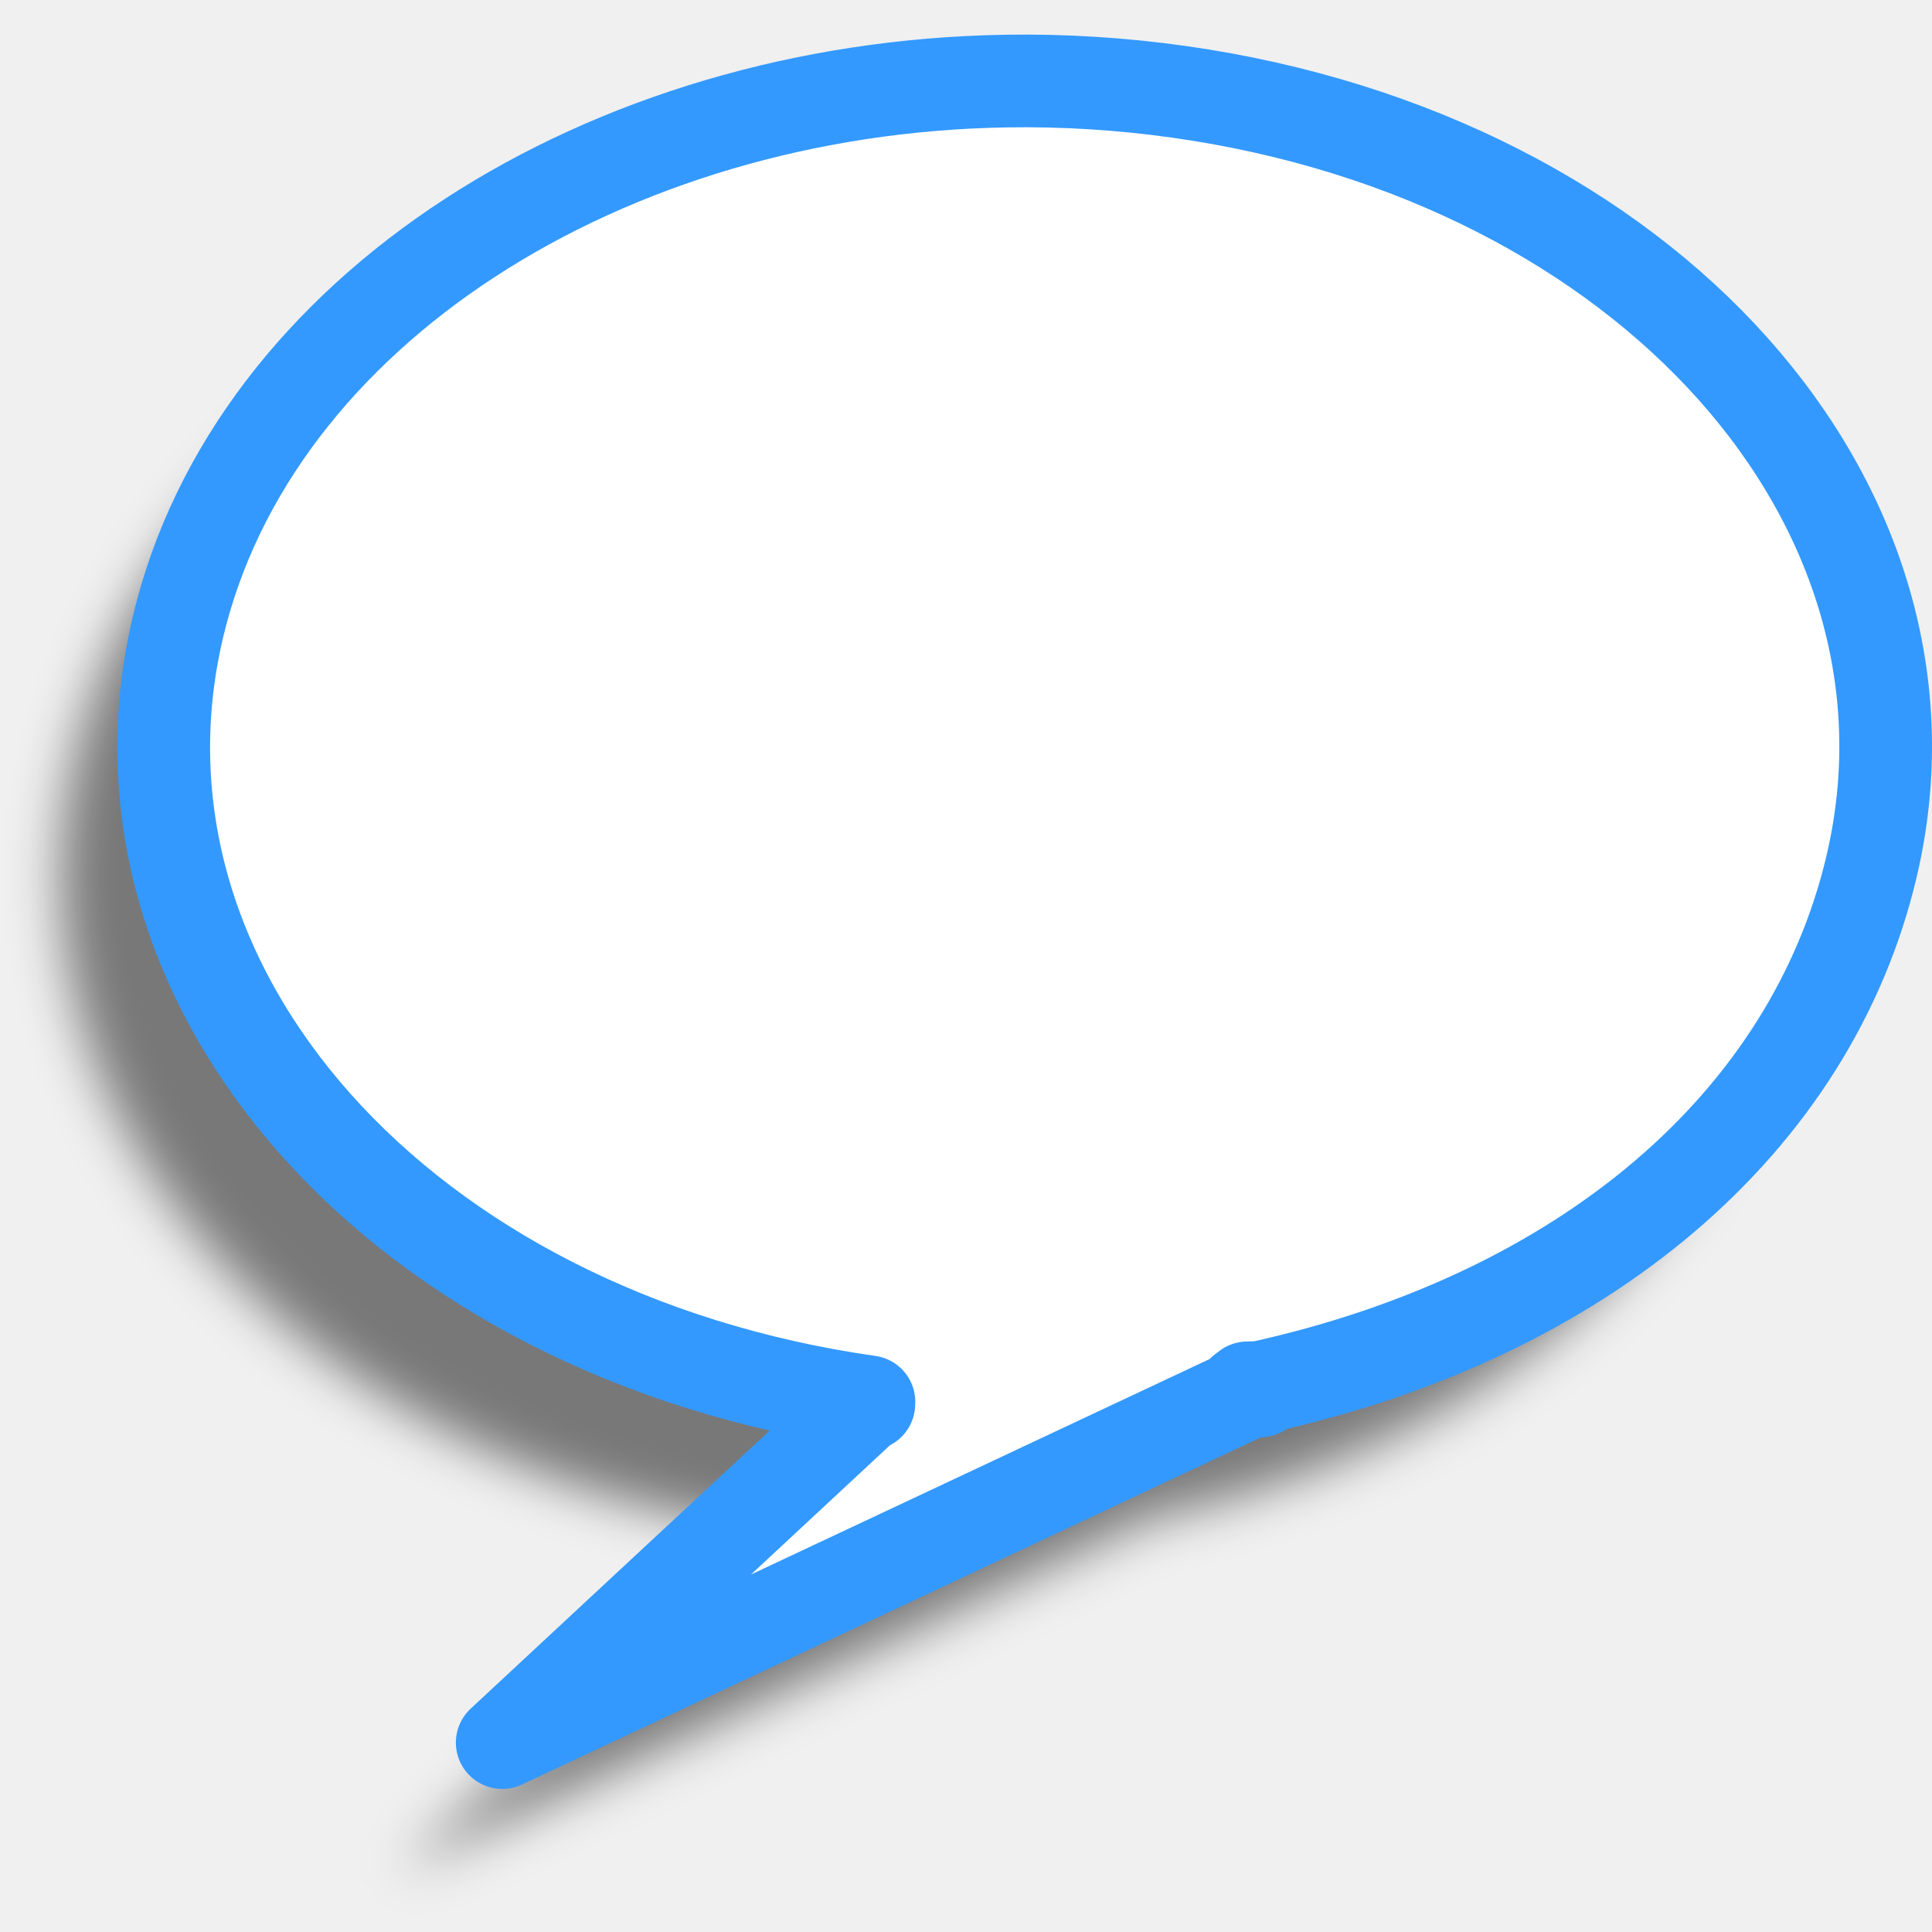
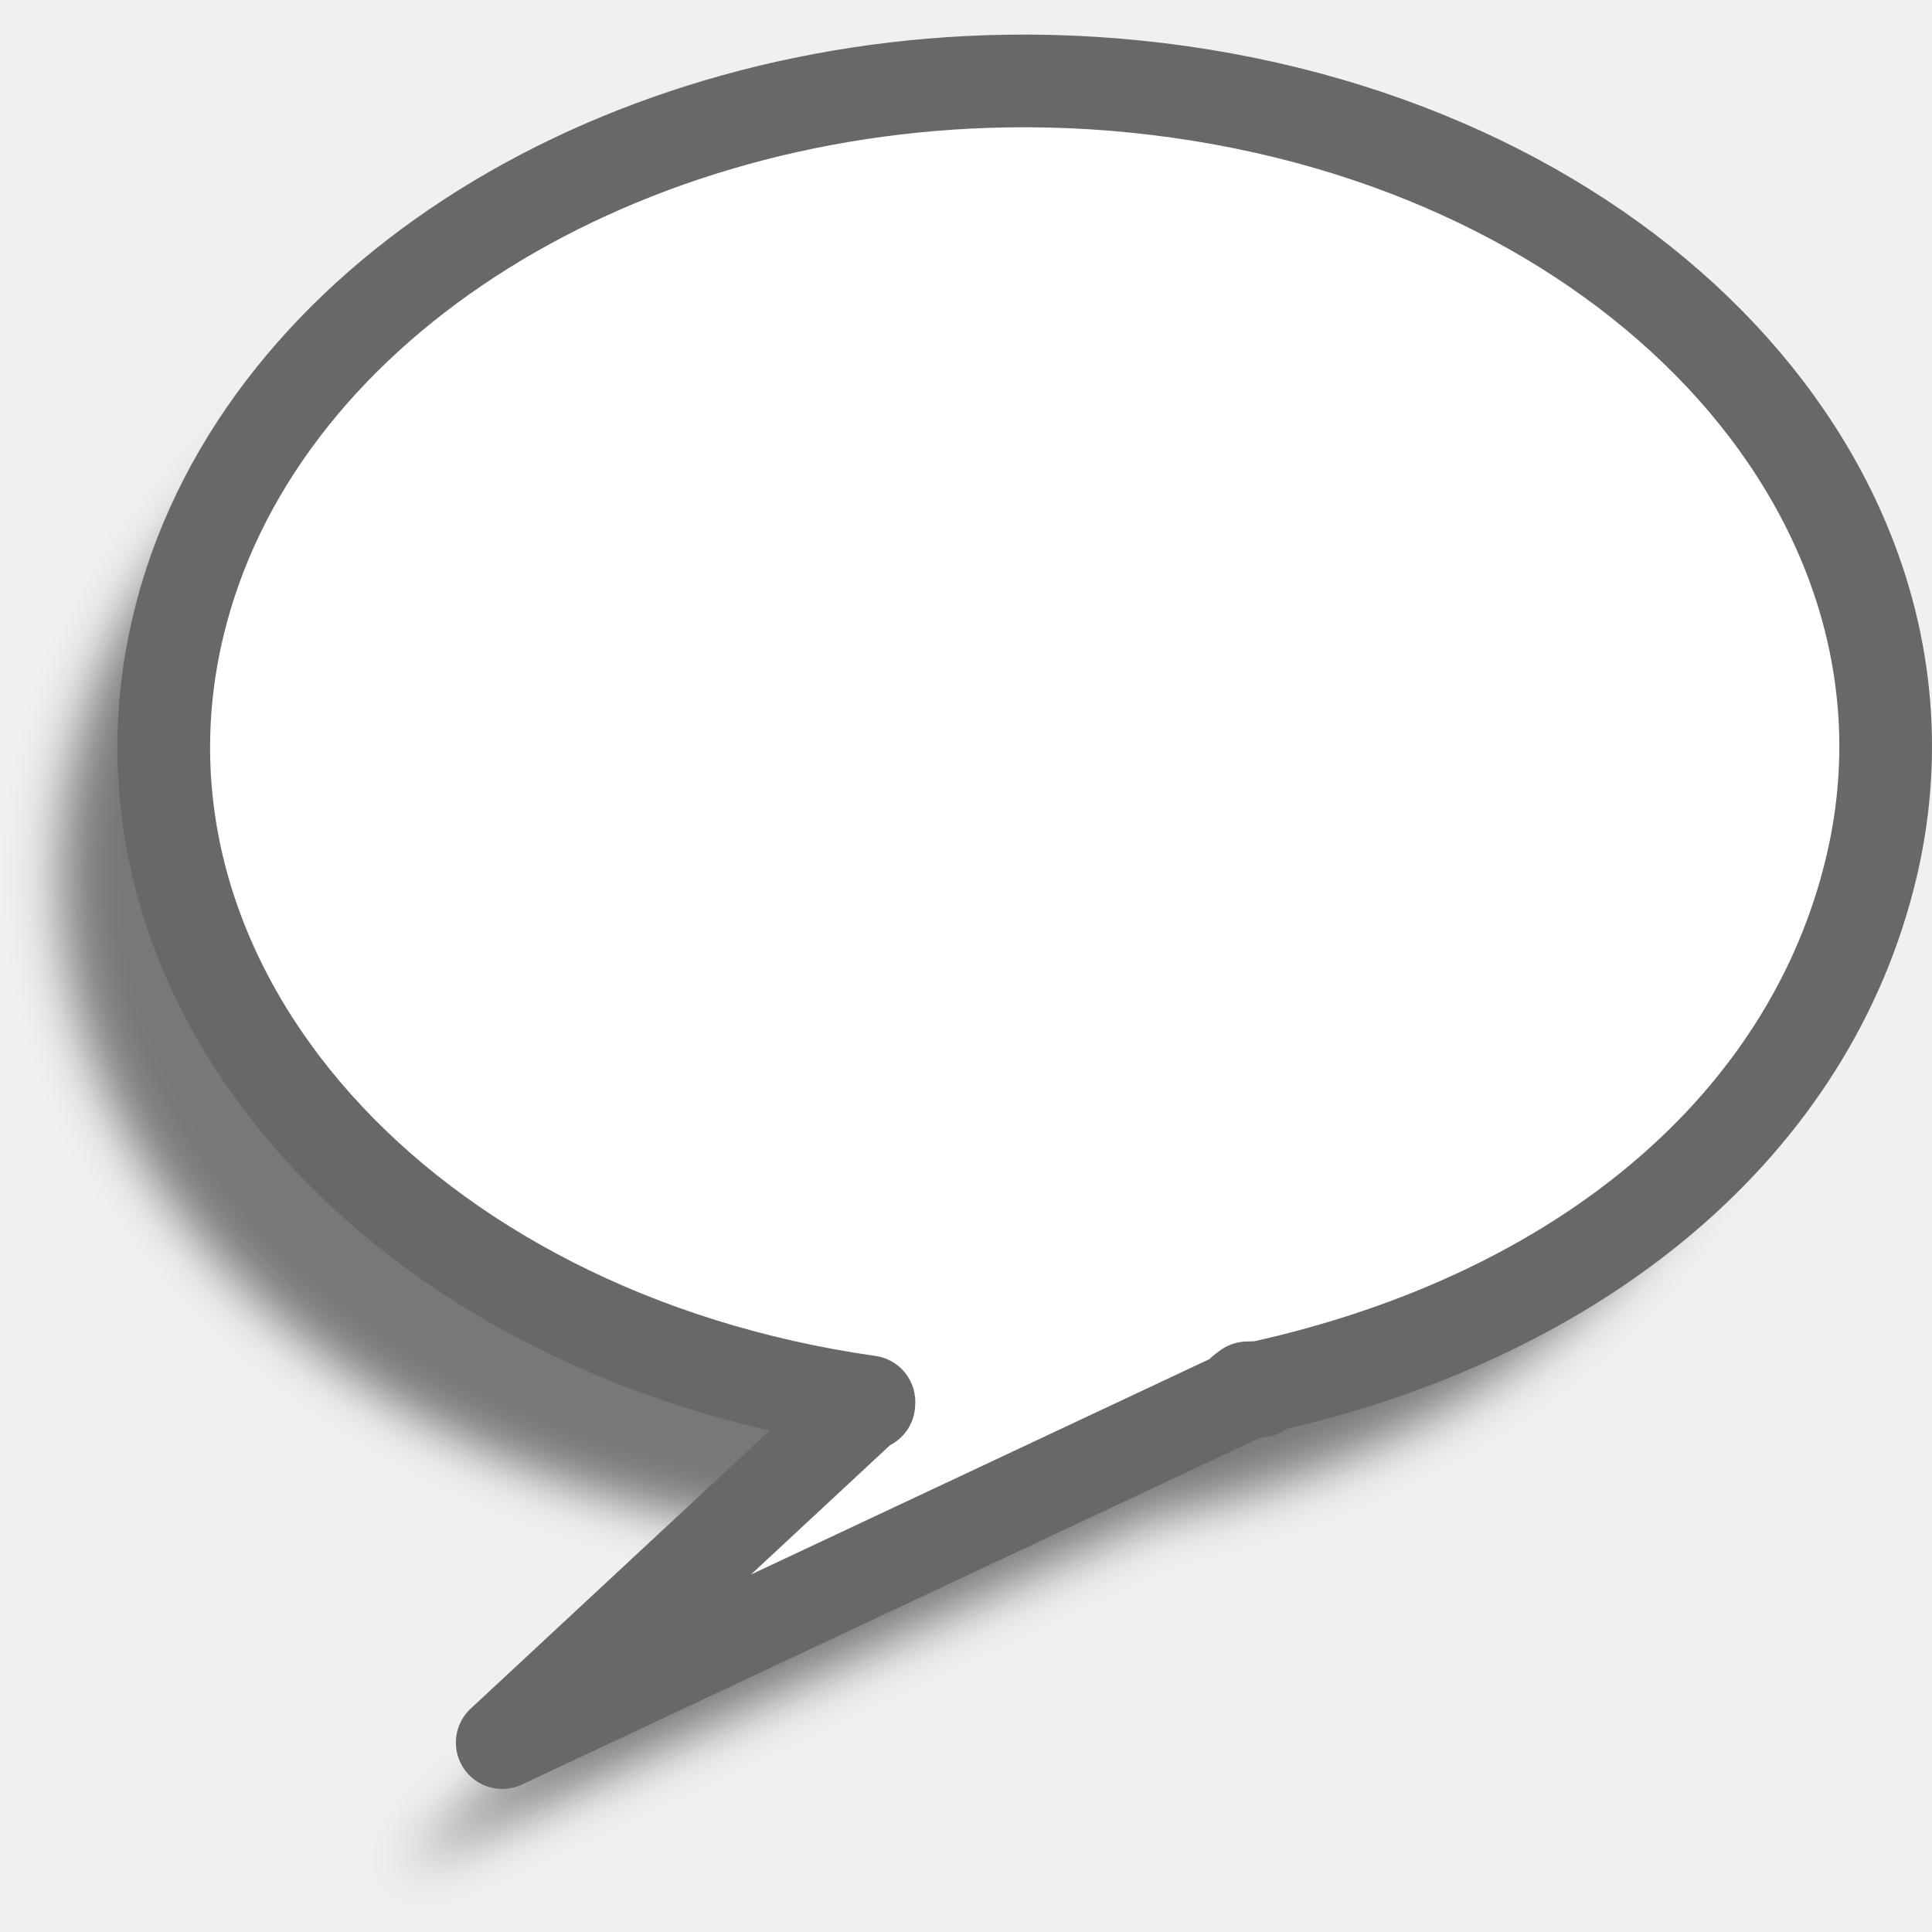
<svg xmlns="http://www.w3.org/2000/svg" width="48" height="48" id="svg3003" version="1.1">
  <defs id="defs3005">
    <filter color-interpolation-filters="sRGB" id="filter3239">
      <feGaussianBlur stdDeviation="6.923" id="feGaussianBlur3241" />
    </filter>
  </defs>
  <g id="layer1" transform="translate(0,-1004.362)">
    <g id="g2998" transform="matrix(0.1534986,0,0,0.1534986,-0.7033516,983.2987)">
      <path transform="matrix(0.5932936,0,0,0.5932936,-1.953804,152.8454)" style="font-size:12px;fill:#000000;fill-opacity:0.498;fill-rule:evenodd;stroke-width:2.5;stroke-linecap:round;filter:url(#filter3239)" d="M 257.44,30.841 C 148.261,32.595 51.96,93.437 31.514,179.747 8.157,278.346 92.596,373.022 220.019,391.153 c 0.027,0.152 -0.018,0.377 -0.03,0.594 l -0.731,0.031 -99.292,92.344 204.003,-95.844 -2.01,0.062 1.309,-1 2.923,-0.094 -2.223,1.031 2.801,-0.094 0,-0.969 0.03,0 C 415.074,367.771 476.962,315.085 493.505,245.247 516.872,146.607 432.328,51.885 304.818,33.809 288.879,31.55 273.037,30.59 257.44,30.841 z" id="path780" />
-       <path style="font-size:12px;fill:#ffffff;fill-rule:evenodd;stroke:#3399ff;stroke-width:15;stroke-linecap:round;stroke-linejoin:round;stroke-miterlimit:4;stroke-opacity:1;stroke-dasharray:none" d="m 167.43,150.343 c -64.775,1.041 -121.91,37.138 -134.04,88.345 -13.857,58.498 36.239,114.669 111.839,125.426 0.016,0.09 -0.011,0.223 -0.018,0.352 l -0.434,0.018 -58.909,54.787 121.034,-56.863 -1.192,0.037 0.777,-0.593 1.734,-0.056 -1.319,0.612 1.662,-0.056 0,-0.575 0.018,0 c 52.372,-11.537 89.089,-42.795 98.904,-84.229 13.863,-58.522 -36.296,-114.72 -111.947,-125.445 -9.456,-1.341 -18.855,-1.91 -28.109,-1.761 z" id="path779" />
+       <path style="font-size:12px;fill:#ffffff;fill-rule:evenodd;stroke:#686868;stroke-width:15;stroke-linecap:round;stroke-linejoin:round;stroke-miterlimit:4;stroke-opacity:1;stroke-dasharray:none" d="m 167.43,150.343 c -64.775,1.041 -121.91,37.138 -134.04,88.345 -13.857,58.498 36.239,114.669 111.839,125.426 0.016,0.09 -0.011,0.223 -0.018,0.352 l -0.434,0.018 -58.909,54.787 121.034,-56.863 -1.192,0.037 0.777,-0.593 1.734,-0.056 -1.319,0.612 1.662,-0.056 0,-0.575 0.018,0 c 52.372,-11.537 89.089,-42.795 98.904,-84.229 13.863,-58.522 -36.296,-114.72 -111.947,-125.445 -9.456,-1.341 -18.855,-1.91 -28.109,-1.761 z" id="path779" />
    </g>
  </g>
</svg>
